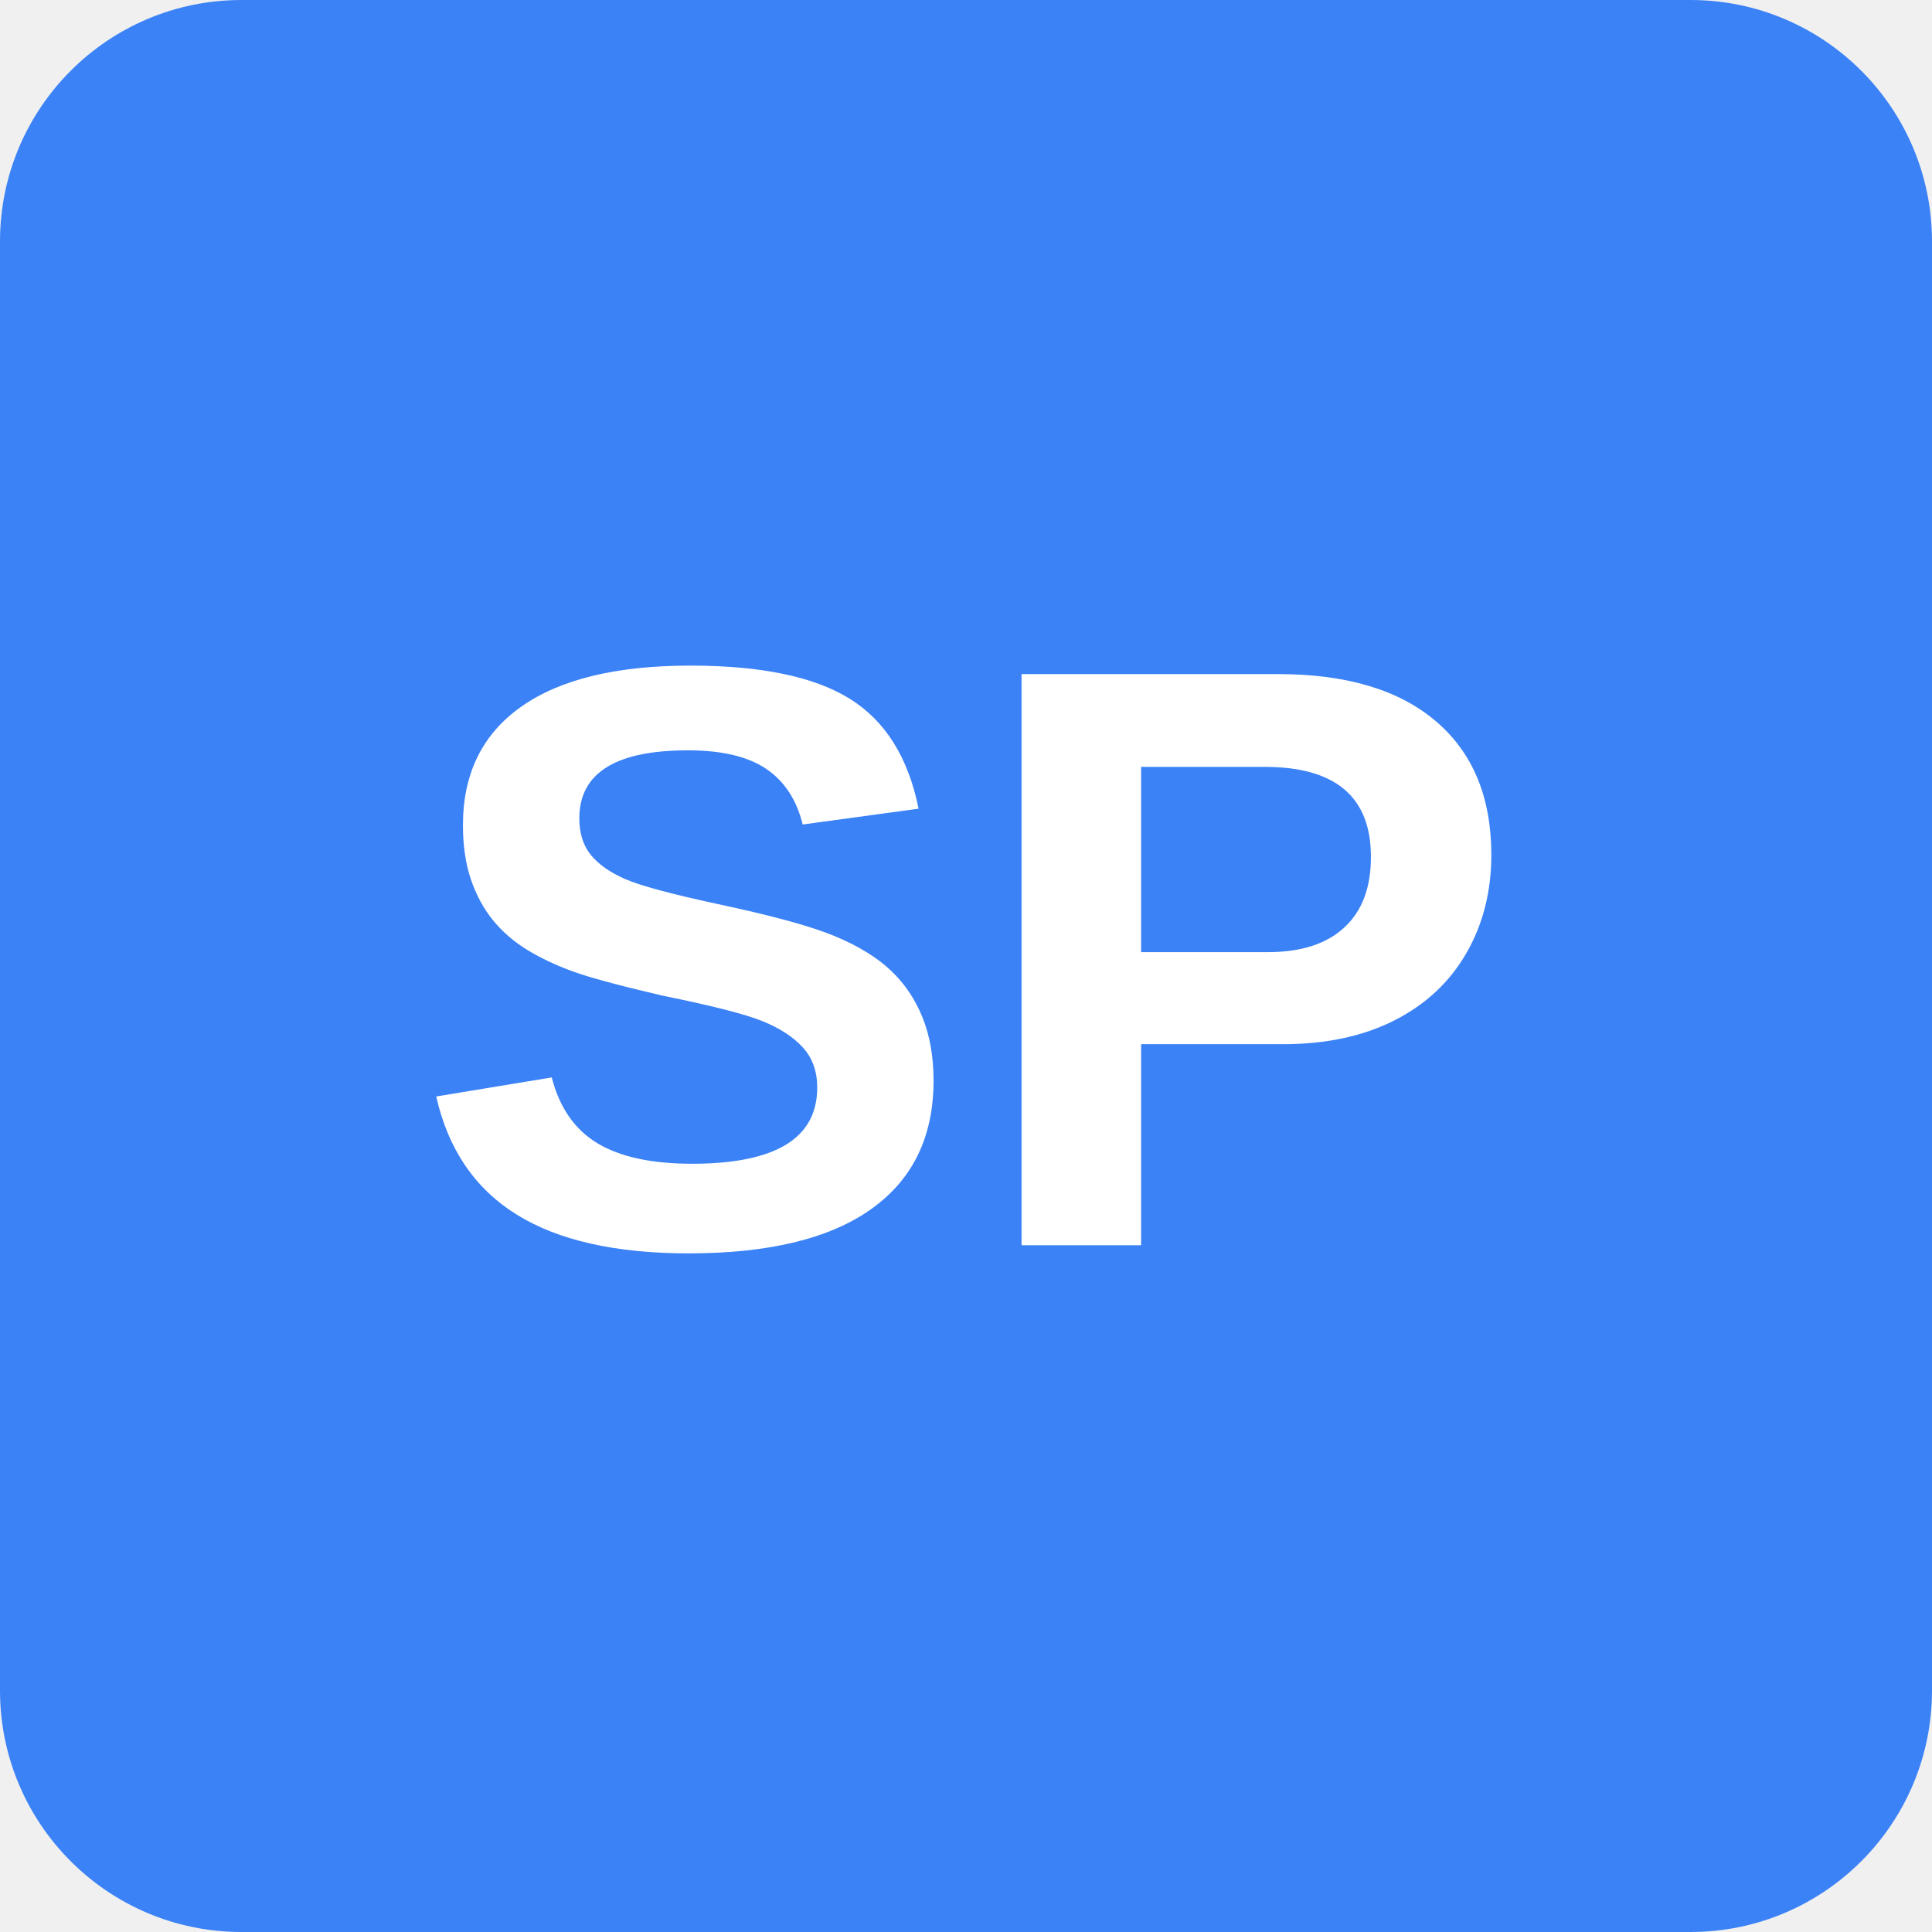
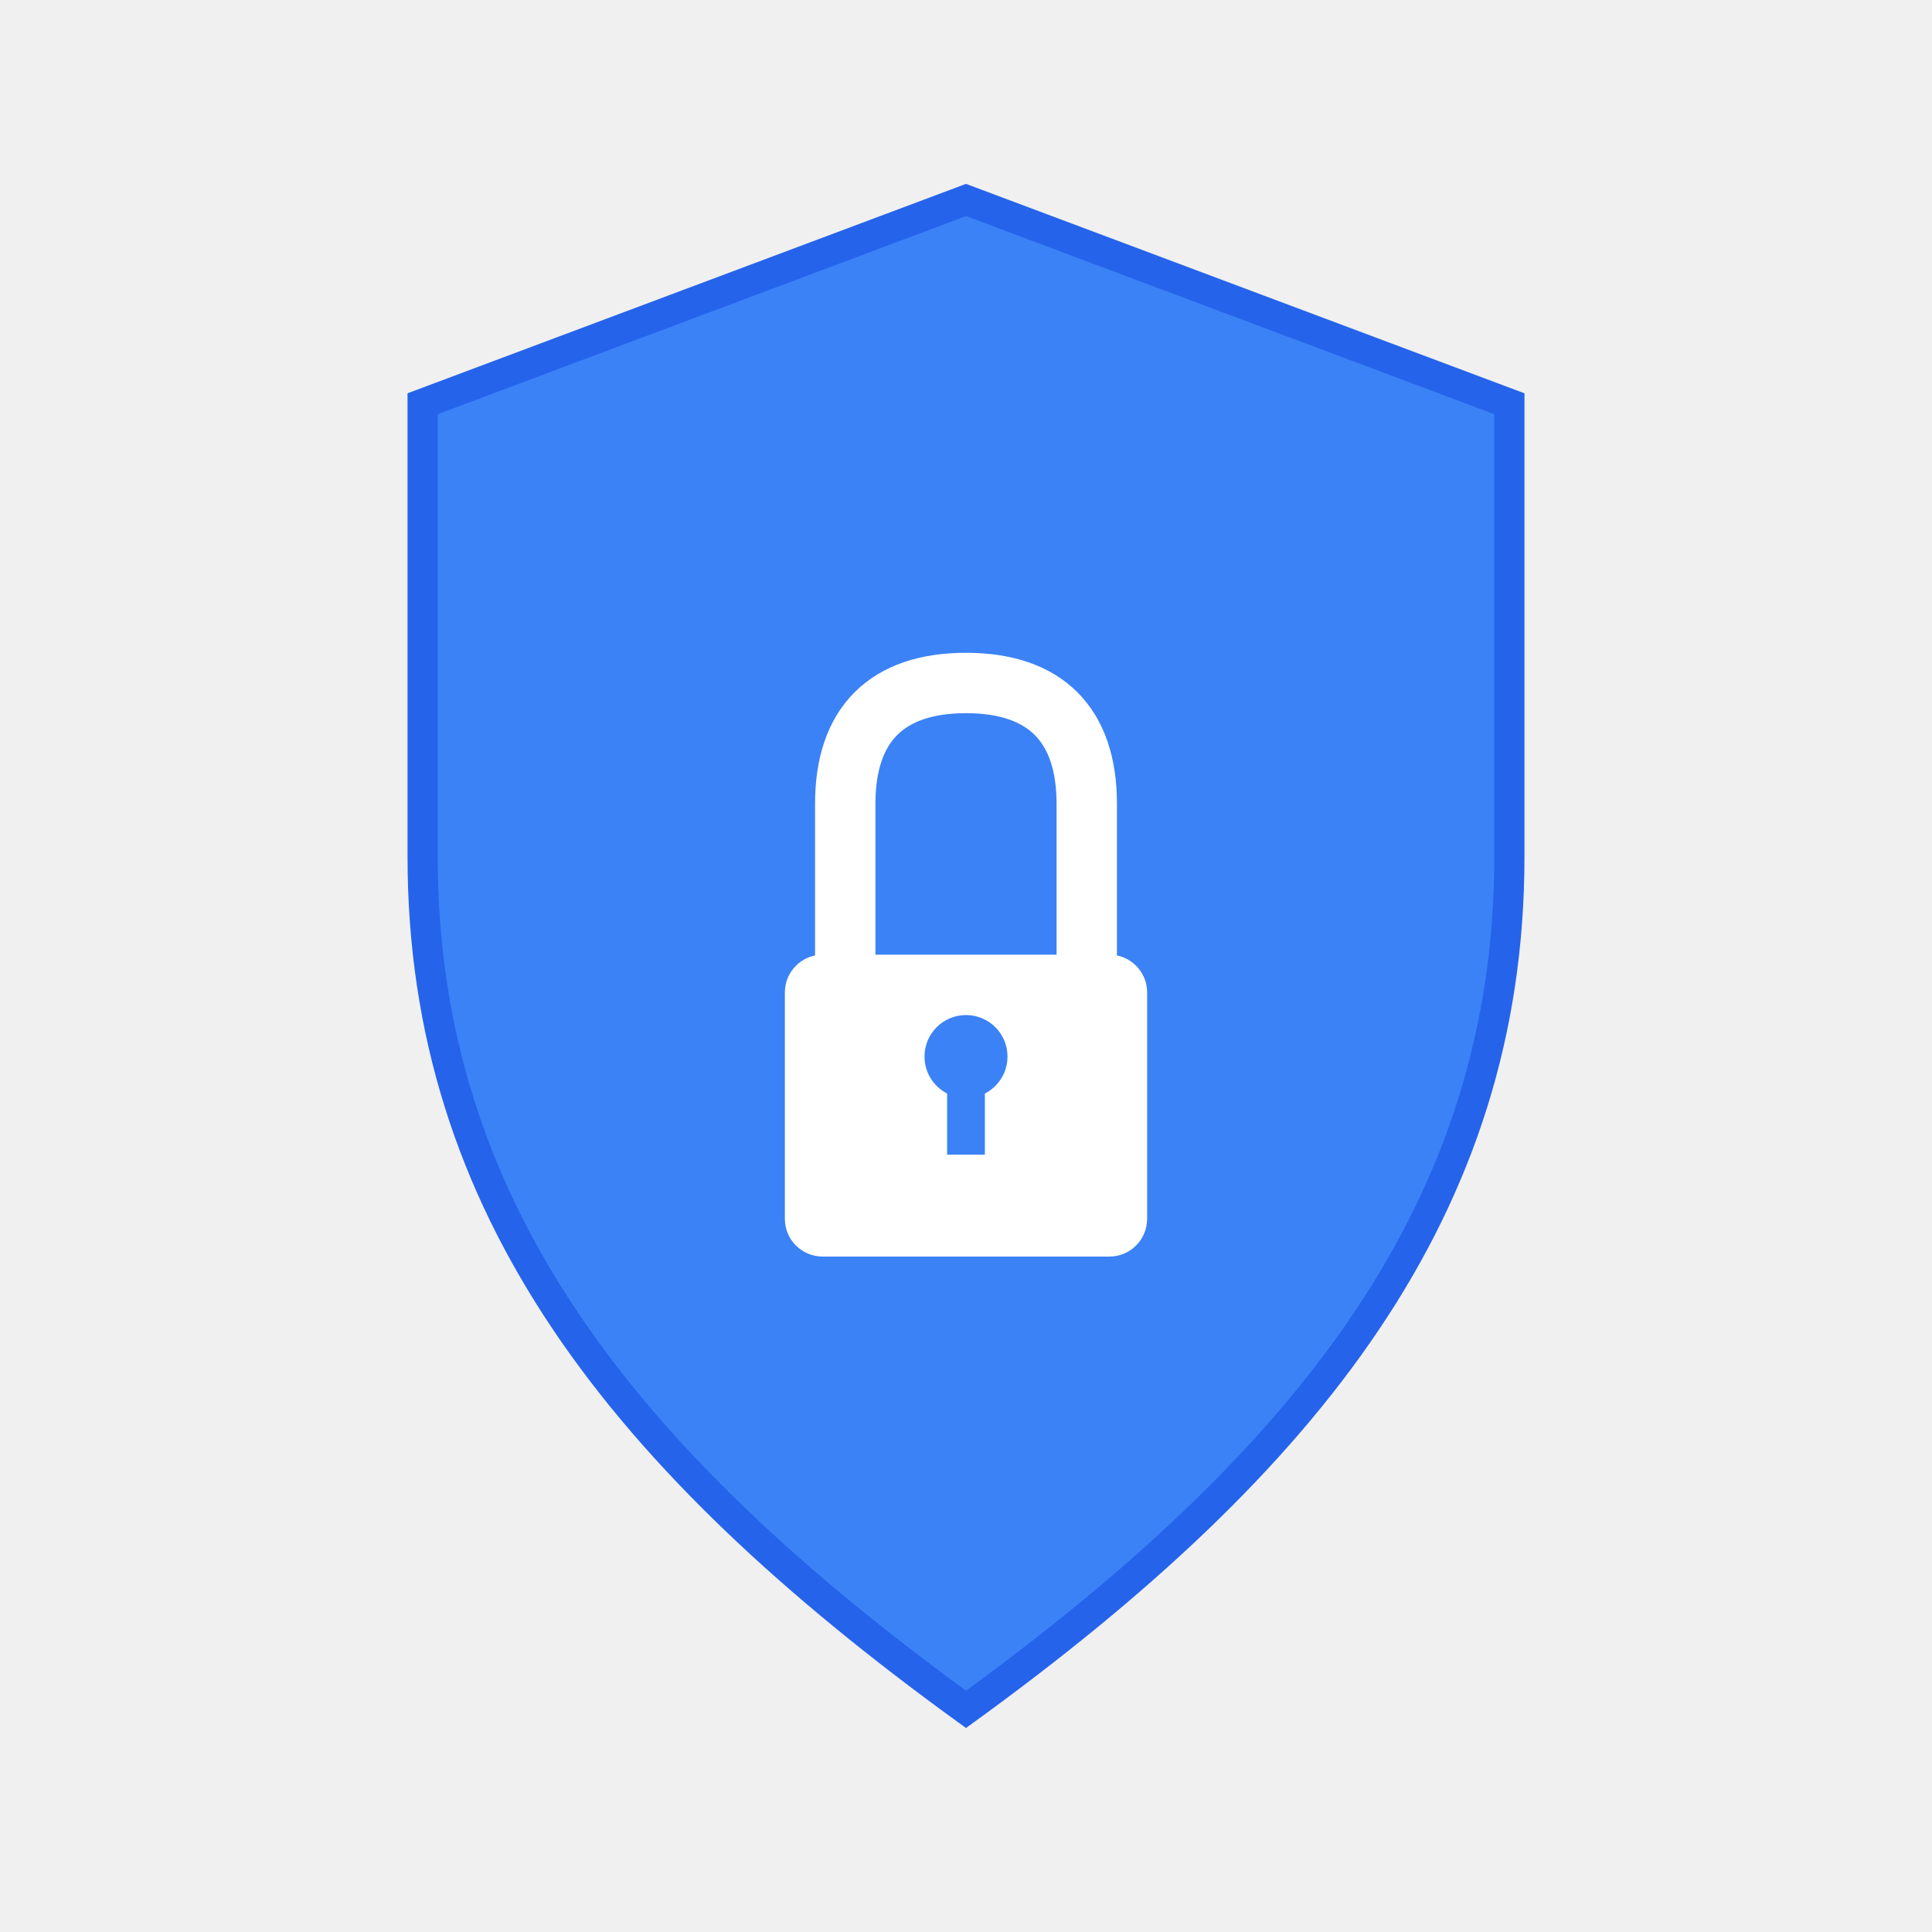
<svg xmlns="http://www.w3.org/2000/svg" viewBox="0 0 512 512" width="512" height="512">
-   <rect width="512" height="512" fill="#3b82f6" rx="64" />
-   <text x="256" y="330" font-family="Arial, sans-serif" font-size="220" font-weight="bold" fill="white" text-anchor="middle">SP</text>
+   <style>
+     .bg { fill: #3b82f6; }
+     .stroke { stroke: #2563eb; }
+     .lock-body { fill: #ffffff; }
+     .lock-shackle { stroke: #ffffff; }
+     .keyhole { fill: #3b82f6; }
+     
+     @media (prefers-color-scheme: dark) {
+       .bg { fill: #60a5fa; }
+       .stroke { stroke: #3b82f6; }
+       .lock-body { fill: #000000; }
+       .lock-shackle { stroke: #000000; }
+       .keyhole { fill: #60a5fa; }
+     }
+   </style>
+   <path class="bg stroke" d="M256 53 L400 107 L400 227 C400 320 347 387 256 453 C165 387 112 320 112 227 L112 107 Z" stroke-width="8" />
+   <g transform="translate(256, 253)">
+     <rect class="lock-body" x="-48" y="0" width="96" height="80" rx="10" />
+     <path class="lock-shackle" d="M -32 0 L -32 -40 C -32 -61 -21 -72 0 -72 C 21 -72 32 -61 32 -40 L 32 0" fill="none" stroke-width="16" stroke-linecap="round" />
+     <circle class="keyhole" cx="0" cy="27" r="11" />
+     <rect class="keyhole" x="-5" y="32" width="10" height="21" />
+   </g>
</svg>
